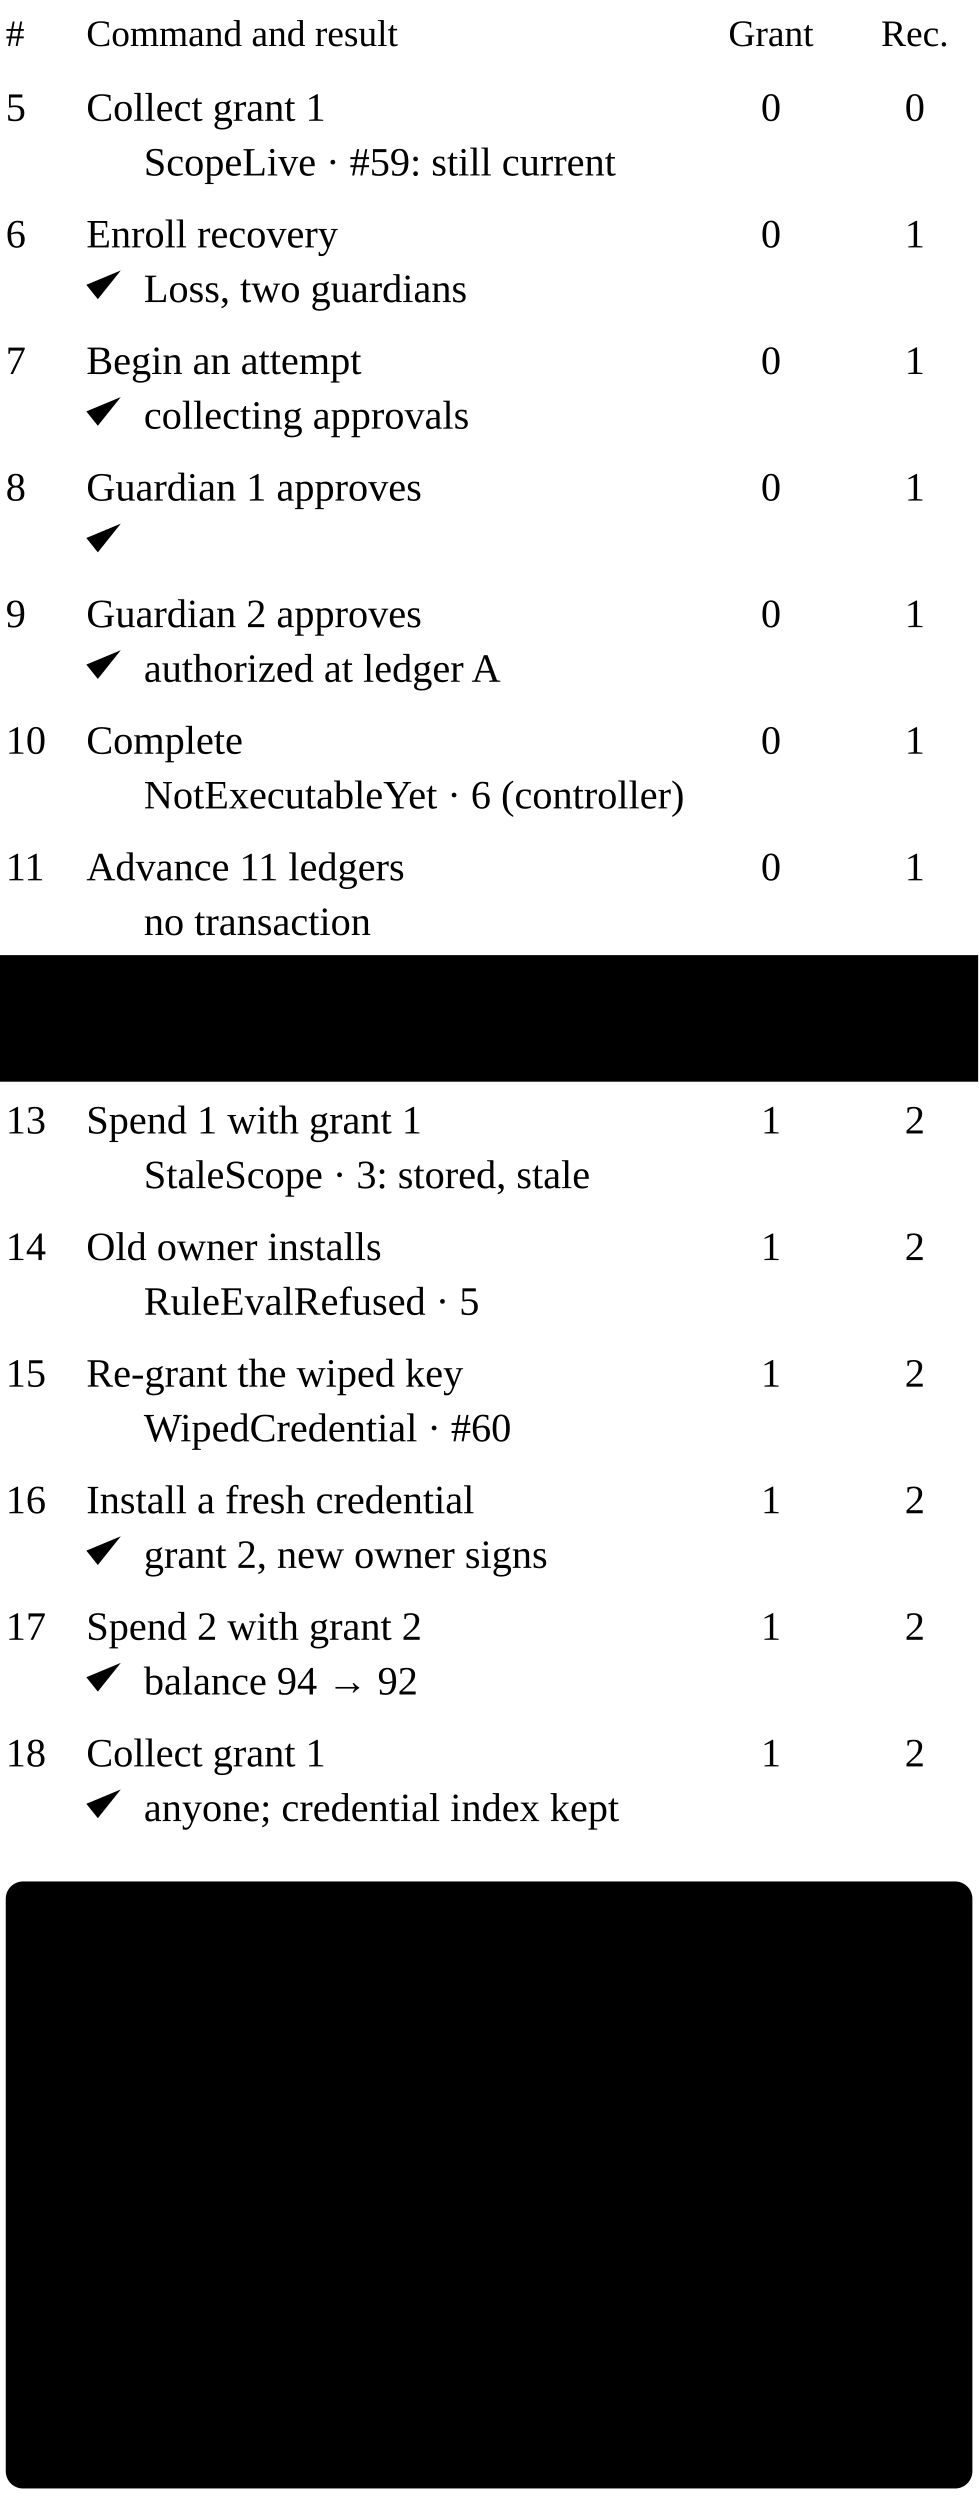
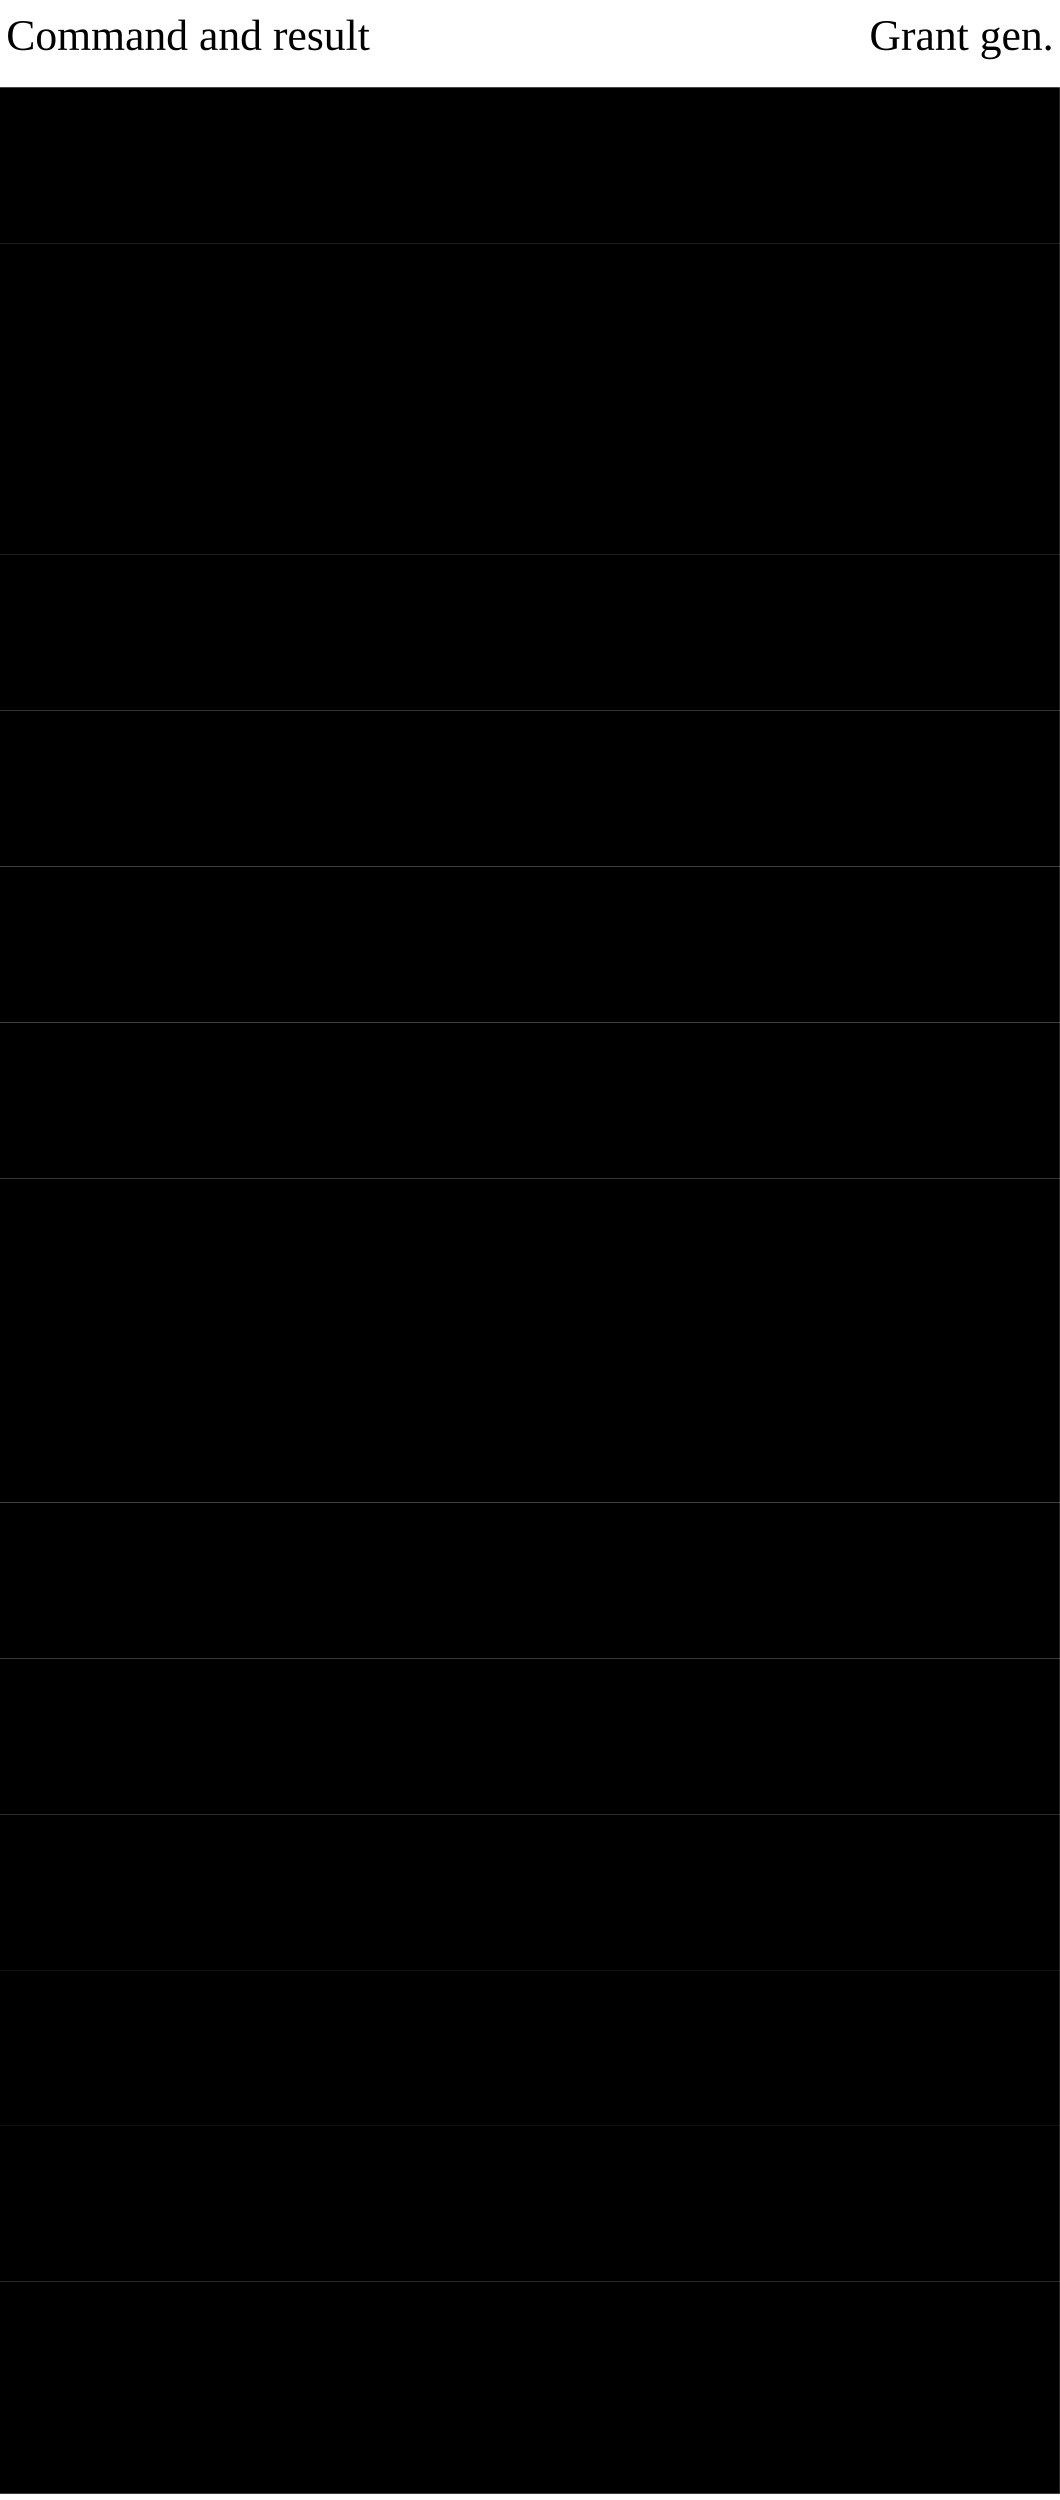
- <svg class="narrow" viewBox="0 0 340 869" role="img" aria-labelledby="fig-8-title" aria-describedby="fig-8-text">
-   <text x="2" y="16" class="m tag" font-size="13">#</text>
-   <text x="30" y="16" class="m tag" font-size="13">Command and result</text>
-   <text x="268" y="16" class="m tag" font-size="13" text-anchor="middle">Grant</text>
-   <text x="318" y="16" class="m tag" font-size="13" text-anchor="middle">Rec.</text>
-   <line x1="0" y1="24" x2="340" y2="24" class="rule" />
-   <text x="2" y="42" class="m" font-size="14">5</text>
-   <text x="30" y="42" class="x" font-size="14">Collect grant 1</text>
-   <path d="M31 52l10 10M41 52l-10 10" class="gl-d" />
-   <text x="50" y="61" class="d" font-size="14">
-     <tspan class="mono">ScopeLive</tspan> · #59: still current</text>
-   <text x="268" y="42" class="x" font-size="14" text-anchor="middle">0</text>
-   <text x="318" y="42" class="x" font-size="14" text-anchor="middle">0</text>
-   <line x1="0" y1="68" x2="340" y2="68" class="rule" />
-   <text x="2" y="86" class="m" font-size="14">6</text>
-   <text x="30" y="86" class="x" font-size="14">Enroll recovery</text>
-   <path d="M30 99l4 5l8-10" class="gl" />
-   <text x="50" y="105" class="x" font-size="14">Loss, two guardians</text>
-   <text x="268" y="86" class="x" font-size="14" text-anchor="middle">0</text>
-   <text x="318" y="86" class="x" font-size="14" text-anchor="middle">1</text>
-   <line x1="0" y1="112" x2="340" y2="112" class="rule" />
-   <text x="2" y="130" class="m" font-size="14">7</text>
-   <text x="30" y="130" class="x" font-size="14">Begin an attempt</text>
-   <path d="M30 143l4 5l8-10" class="gl" />
-   <text x="50" y="149" class="x" font-size="14">collecting approvals</text>
-   <text x="268" y="130" class="x" font-size="14" text-anchor="middle">0</text>
-   <text x="318" y="130" class="x" font-size="14" text-anchor="middle">1</text>
-   <line x1="0" y1="156" x2="340" y2="156" class="rule" />
-   <text x="2" y="174" class="m" font-size="14">8</text>
-   <text x="30" y="174" class="x" font-size="14">Guardian 1 approves</text>
-   <path d="M30 187l4 5l8-10" class="gl" />
-   <text x="50" y="193" class="x" font-size="14" />
-   <text x="268" y="174" class="x" font-size="14" text-anchor="middle">0</text>
-   <text x="318" y="174" class="x" font-size="14" text-anchor="middle">1</text>
-   <line x1="0" y1="200" x2="340" y2="200" class="rule" />
-   <text x="2" y="218" class="m" font-size="14">9</text>
-   <text x="30" y="218" class="x" font-size="14">Guardian 2 approves</text>
-   <path d="M30 231l4 5l8-10" class="gl" />
-   <text x="50" y="237" class="x" font-size="14">authorized at ledger A</text>
-   <text x="268" y="218" class="x" font-size="14" text-anchor="middle">0</text>
-   <text x="318" y="218" class="x" font-size="14" text-anchor="middle">1</text>
-   <line x1="0" y1="244" x2="340" y2="244" class="rule" />
-   <text x="2" y="262" class="m" font-size="14">10</text>
-   <text x="30" y="262" class="x" font-size="14">Complete</text>
-   <path d="M31 272l10 10M41 272l-10 10" class="gl-d" />
-   <text x="50" y="281" class="d" font-size="14">
-     <tspan class="mono">NotExecutableYet</tspan> · 6 (controller)</text>
-   <text x="268" y="262" class="x" font-size="14" text-anchor="middle">0</text>
-   <text x="318" y="262" class="x" font-size="14" text-anchor="middle">1</text>
-   <line x1="0" y1="288" x2="340" y2="288" class="rule" />
-   <text x="2" y="306" class="m" font-size="14">11</text>
-   <text x="30" y="306" class="x" font-size="14">Advance 11 ledgers</text>
-   <text x="50" y="325" class="x" font-size="14">no transaction</text>
-   <text x="268" y="306" class="x" font-size="14" text-anchor="middle">0</text>
-   <text x="318" y="306" class="x" font-size="14" text-anchor="middle">1</text>
-   <rect x="0" y="332" width="340" height="44" rx="0" class="band" />
-   <line x1="0" y1="332" x2="340" y2="332" class="rule" />
-   <text x="2" y="350" class="m" font-size="14">12</text>
-   <text x="30" y="350" class="x" font-size="14">Complete</text>
-   <path d="M30 363l4 5l8-10" class="gl" />
-   <text x="50" y="369" class="x" font-size="14">one transaction in [A + 10, A + 110)</text>
-   <text x="268" y="350" class="a" font-size="14" text-anchor="middle">1</text>
-   <text x="318" y="350" class="x" font-size="14" text-anchor="middle">2</text>
-   <line x1="0" y1="376" x2="340" y2="376" class="rule" />
-   <text x="2" y="394" class="m" font-size="14">13</text>
-   <text x="30" y="394" class="x" font-size="14">Spend 1 with grant 1</text>
-   <path d="M31 404l10 10M41 404l-10 10" class="gl-d" />
-   <text x="50" y="413" class="d" font-size="14">
-     <tspan class="mono">StaleScope</tspan> · 3: stored, stale</text>
-   <text x="268" y="394" class="a" font-size="14" text-anchor="middle">1</text>
-   <text x="318" y="394" class="x" font-size="14" text-anchor="middle">2</text>
-   <line x1="0" y1="420" x2="340" y2="420" class="rule" />
-   <text x="2" y="438" class="m" font-size="14">14</text>
-   <text x="30" y="438" class="x" font-size="14">Old owner installs</text>
-   <path d="M31 448l10 10M41 448l-10 10" class="gl-d" />
-   <text x="50" y="457" class="d" font-size="14">
-     <tspan class="mono">RuleEvalRefused</tspan> · 5</text>
-   <text x="268" y="438" class="a" font-size="14" text-anchor="middle">1</text>
-   <text x="318" y="438" class="x" font-size="14" text-anchor="middle">2</text>
-   <line x1="0" y1="464" x2="340" y2="464" class="rule" />
-   <text x="2" y="482" class="m" font-size="14">15</text>
-   <text x="30" y="482" class="x" font-size="14">Re-grant the wiped key</text>
-   <path d="M31 492l10 10M41 492l-10 10" class="gl-d" />
-   <text x="50" y="501" class="d" font-size="14">
-     <tspan class="mono">WipedCredential</tspan> · #60</text>
-   <text x="268" y="482" class="a" font-size="14" text-anchor="middle">1</text>
-   <text x="318" y="482" class="x" font-size="14" text-anchor="middle">2</text>
-   <line x1="0" y1="508" x2="340" y2="508" class="rule" />
-   <text x="2" y="526" class="m" font-size="14">16</text>
-   <text x="30" y="526" class="x" font-size="14">Install a fresh credential</text>
-   <path d="M30 539l4 5l8-10" class="gl" />
-   <text x="50" y="545" class="x" font-size="14">grant 2, new owner signs</text>
-   <text x="268" y="526" class="a" font-size="14" text-anchor="middle">1</text>
-   <text x="318" y="526" class="x" font-size="14" text-anchor="middle">2</text>
-   <line x1="0" y1="552" x2="340" y2="552" class="rule" />
-   <text x="2" y="570" class="m" font-size="14">17</text>
-   <text x="30" y="570" class="x" font-size="14">Spend 2 with grant 2</text>
-   <path d="M30 583l4 5l8-10" class="gl" />
-   <text x="50" y="589" class="x" font-size="14">balance 94 → 92</text>
-   <text x="268" y="570" class="a" font-size="14" text-anchor="middle">1</text>
-   <text x="318" y="570" class="x" font-size="14" text-anchor="middle">2</text>
-   <line x1="0" y1="596" x2="340" y2="596" class="rule" />
-   <text x="2" y="614" class="m" font-size="14">18</text>
-   <text x="30" y="614" class="x" font-size="14">Collect grant 1</text>
-   <path d="M30 627l4 5l8-10" class="gl" />
-   <text x="50" y="633" class="x" font-size="14">anyone; credential index kept</text>
-   <text x="268" y="614" class="a" font-size="14" text-anchor="middle">1</text>
-   <text x="318" y="614" class="x" font-size="14" text-anchor="middle">2</text>
-   <line x1="0" y1="640" x2="340" y2="640" class="rule" />
-   <rect x="2" y="654" width="336" height="211" rx="6" class="bx" />
-   <text x="14" y="678" class="x" font-size="14">Command 12 in one transaction: the</text>
-   <text x="14" y="697" class="x" font-size="14">target document is applied, the grant</text>
-   <text x="14" y="716" class="x" font-size="14">generation goes 0 → 1, the replaced</text>
-   <text x="14" y="735" class="x" font-size="14">owner key is revoked, any freeze is</text>
-   <text x="14" y="754" class="x" font-size="14">lifted, any pending upgrade is dropped,</text>
-   <text x="14" y="773" class="x" font-size="14">and the recovery generation and the</text>
-   <text x="14" y="792" class="x" font-size="14">revision advance. Grant 1 stops</text>
-   <text x="14" y="811" class="x" font-size="14">authorizing here; its storage remains</text>
-   <text x="14" y="830" class="x" font-size="14">until command 18, and its key stays</text>
-   <text x="14" y="849" class="x" font-size="14">barred after that.</text>
+ <svg class="narrow" viewBox="0 0 340 802" role="img" aria-labelledby="fig-recovery-title" aria-describedby="fig-recovery-text">
+   <text x="2" y="16" class="m tag" font-size="14">Command and result</text>
+   <text x="338" y="16" class="m tag" font-size="14" text-anchor="end">Grant gen.</text>
+   <g data-step="5" data-print="no" data-cursor="">
+     <rect x="0" y="28" width="340" height="50" rx="0" class="band" />
+   </g>
+   <g data-step="5">
+     <text x="2" y="48" class="t" font-size="15">5</text>
+     <path d="M31 38l10 10M41 38l-10 10" class="gl-d" />
+     <text x="52" y="48" class="d" font-size="14">Collect grant 1 · #59</text>
+     <text x="334" y="48" class="x" font-size="15" text-anchor="end">0</text>
+     <text x="52" y="68" class="m" font-size="14">grant 1 is still current</text>
+   </g>
+   <line x1="0" y1="78" x2="340" y2="78" class="rule" />
+   <g data-step="6" data-print="no" data-cursor="">
+     <rect x="0" y="78" width="340" height="50" rx="0" class="band" />
+   </g>
+   <g data-step="6">
+     <text x="2" y="98" class="t" font-size="15">6</text>
+     <path d="M30 93l4 5l8-10" class="gl" />
+     <text x="52" y="98" class="x" font-size="14">Enroll recovery</text>
+     <text x="334" y="98" class="x" font-size="15" text-anchor="end">0</text>
+     <text x="52" y="118" class="m" font-size="14">recovery generation 0 → 1</text>
+   </g>
+   <line x1="0" y1="128" x2="340" y2="128" class="rule" />
+   <g data-step="7" data-print="no" data-cursor="">
+     <rect x="0" y="128" width="340" height="50" rx="0" class="band" />
+   </g>
+   <g data-step="7">
+     <text x="2" y="148" class="t" font-size="15">7</text>
+     <path d="M30 143l4 5l8-10" class="gl" />
+     <text x="52" y="148" class="x" font-size="14">Begin an attempt</text>
+     <text x="334" y="148" class="x" font-size="15" text-anchor="end">0</text>
+     <text x="52" y="168" class="m" font-size="14">attempt collecting approvals</text>
+   </g>
+   <line x1="0" y1="178" x2="340" y2="178" class="rule" />
+   <g data-step="8" data-print="no" data-cursor="">
+     <rect x="0" y="178" width="340" height="50" rx="0" class="band" />
+   </g>
+   <g data-step="8">
+     <text x="2" y="198" class="t" font-size="15">8</text>
+     <path d="M30 193l4 5l8-10" class="gl" />
+     <text x="52" y="198" class="x" font-size="14">Guardian 1 approves</text>
+     <text x="334" y="198" class="x" font-size="15" text-anchor="end">0</text>
+     <text x="52" y="218" class="m" font-size="14">one of two approvals</text>
+   </g>
+   <line x1="0" y1="228" x2="340" y2="228" class="rule" />
+   <g data-step="9" data-print="no" data-cursor="">
+     <rect x="0" y="228" width="340" height="50" rx="0" class="band" />
+   </g>
+   <g data-step="9">
+     <text x="2" y="248" class="t" font-size="15">9</text>
+     <path d="M30 243l4 5l8-10" class="gl" />
+     <text x="52" y="248" class="x" font-size="14">Guardian 2 approves</text>
+     <text x="334" y="248" class="x" font-size="15" text-anchor="end">0</text>
+     <text x="52" y="268" class="m" font-size="14">completable in [A + 10, A + 110)</text>
+   </g>
+   <line x1="0" y1="278" x2="340" y2="278" class="rule" />
+   <g data-step="10" data-print="no" data-cursor="">
+     <rect x="0" y="278" width="340" height="50" rx="0" class="band" />
+   </g>
+   <g data-step="10">
+     <text x="2" y="298" class="t" font-size="15">10</text>
+     <path d="M31 288l10 10M41 288l-10 10" class="gl-d" />
+     <text x="52" y="298" class="d" font-size="14">Complete · 6</text>
+     <text x="334" y="298" class="x" font-size="15" text-anchor="end">0</text>
+     <text x="52" y="318" class="m" font-size="14">before A + 10</text>
+   </g>
+   <line x1="0" y1="328" x2="340" y2="328" class="rule" />
+   <g data-step="11" data-print="no" data-cursor="">
+     <rect x="0" y="328" width="340" height="50" rx="0" class="band" />
+   </g>
+   <g data-step="11">
+     <text x="2" y="348" class="t" font-size="15">11</text>
+     <path d="M30 343H42" class="gl-a" />
+     <text x="52" y="348" class="x" font-size="14">Advance 11 ledgers</text>
+     <text x="334" y="348" class="x" font-size="15" text-anchor="end">0</text>
+     <text x="52" y="368" class="m" font-size="14">time passes</text>
+   </g>
+   <line x1="0" y1="378" x2="340" y2="378" class="rule" />
+   <g data-step="12" data-print="no" data-cursor="">
+     <rect x="0" y="378" width="340" height="104" rx="0" class="band" />
+   </g>
+   <g data-step="12">
+     <text x="2" y="398" class="t" font-size="15">12</text>
+     <path d="M30 393l4 5l8-10" class="gl" />
+     <text x="52" y="398" class="x" font-size="14">Complete</text>
+     <text x="334" y="398" class="a" font-size="15" text-anchor="end">1</text>
+     <text x="52" y="418" class="m" font-size="14">grant generation 0 → 1; recovery</text>
+     <text x="52" y="436" class="m" font-size="14">generation 1 → 2; owner key</text>
+     <text x="52" y="454" class="m" font-size="14">revoked; grant 1 stale but stored; its</text>
+     <text x="52" y="472" class="m" font-size="14">key barred</text>
+   </g>
+   <line x1="0" y1="482" x2="340" y2="482" class="rule" />
+   <g data-step="13" data-print="no" data-cursor="">
+     <rect x="0" y="482" width="340" height="50" rx="0" class="band" />
+   </g>
+   <g data-step="13">
+     <text x="2" y="502" class="t" font-size="15">13</text>
+     <path d="M31 492l10 10M41 492l-10 10" class="gl-d" />
+     <text x="52" y="502" class="d" font-size="14">Spend 1 with grant 1 · 3</text>
+     <text x="334" y="502" class="a" font-size="15" text-anchor="end">1</text>
+     <text x="52" y="522" class="m" font-size="14">grant 1 is stale</text>
+   </g>
+   <line x1="0" y1="532" x2="340" y2="532" class="rule" />
+   <g data-step="14" data-print="no" data-cursor="">
+     <rect x="0" y="532" width="340" height="50" rx="0" class="band" />
+   </g>
+   <g data-step="14">
+     <text x="2" y="552" class="t" font-size="15">14</text>
+     <path d="M31 542l10 10M41 542l-10 10" class="gl-d" />
+     <text x="52" y="552" class="d" font-size="14">Old owner installs · 5</text>
+     <text x="334" y="552" class="a" font-size="15" text-anchor="end">1</text>
+     <text x="52" y="572" class="m" font-size="14">the old owner key is revoked</text>
+   </g>
+   <line x1="0" y1="582" x2="340" y2="582" class="rule" />
+   <g data-step="15" data-print="no" data-cursor="">
+     <rect x="0" y="582" width="340" height="50" rx="0" class="band" />
+   </g>
+   <g data-step="15">
+     <text x="2" y="602" class="t" font-size="15">15</text>
+     <path d="M31 592l10 10M41 592l-10 10" class="gl-d" />
+     <text x="52" y="602" class="d" font-size="14">Re-grant the wiped key · #60</text>
+     <text x="334" y="602" class="a" font-size="15" text-anchor="end">1</text>
+     <text x="52" y="622" class="m" font-size="14">grant 1's key is barred</text>
+   </g>
+   <line x1="0" y1="632" x2="340" y2="632" class="rule" />
+   <g data-step="16" data-print="no" data-cursor="">
+     <rect x="0" y="632" width="340" height="50" rx="0" class="band" />
+   </g>
+   <g data-step="16">
+     <text x="2" y="652" class="t" font-size="15">16</text>
+     <path d="M30 647l4 5l8-10" class="gl" />
+     <text x="52" y="652" class="x" font-size="14">Install a fresh credential</text>
+     <text x="334" y="652" class="a" font-size="15" text-anchor="end">1</text>
+     <text x="52" y="672" class="m" font-size="14">grant 2 authorizing</text>
+   </g>
+   <line x1="0" y1="682" x2="340" y2="682" class="rule" />
+   <g data-step="17" data-print="no" data-cursor="">
+     <rect x="0" y="682" width="340" height="50" rx="0" class="band" />
+   </g>
+   <g data-step="17">
+     <text x="2" y="702" class="t" font-size="15">17</text>
+     <path d="M30 697l4 5l8-10" class="gl" />
+     <text x="52" y="702" class="x" font-size="14">Spend 2 with grant 2</text>
+     <text x="334" y="702" class="a" font-size="15" text-anchor="end">1</text>
+     <text x="52" y="722" class="m" font-size="14">grant 2 charges 2</text>
+   </g>
+   <line x1="0" y1="732" x2="340" y2="732" class="rule" />
+   <g data-step="18" data-print="no" data-cursor="">
+     <rect x="0" y="732" width="340" height="68" rx="0" class="band" />
+   </g>
+   <g data-step="18">
+     <text x="2" y="752" class="t" font-size="15">18</text>
+     <path d="M30 747l4 5l8-10" class="gl" />
+     <text x="52" y="752" class="x" font-size="14">Collect grant 1</text>
+     <text x="334" y="752" class="a" font-size="15" text-anchor="end">1</text>
+     <text x="52" y="772" class="m" font-size="14">grant 1 removed; its key stays</text>
+     <text x="52" y="790" class="m" font-size="14">barred</text>
+   </g>
+   <line x1="0" y1="800" x2="340" y2="800" class="rule" />
</svg>
